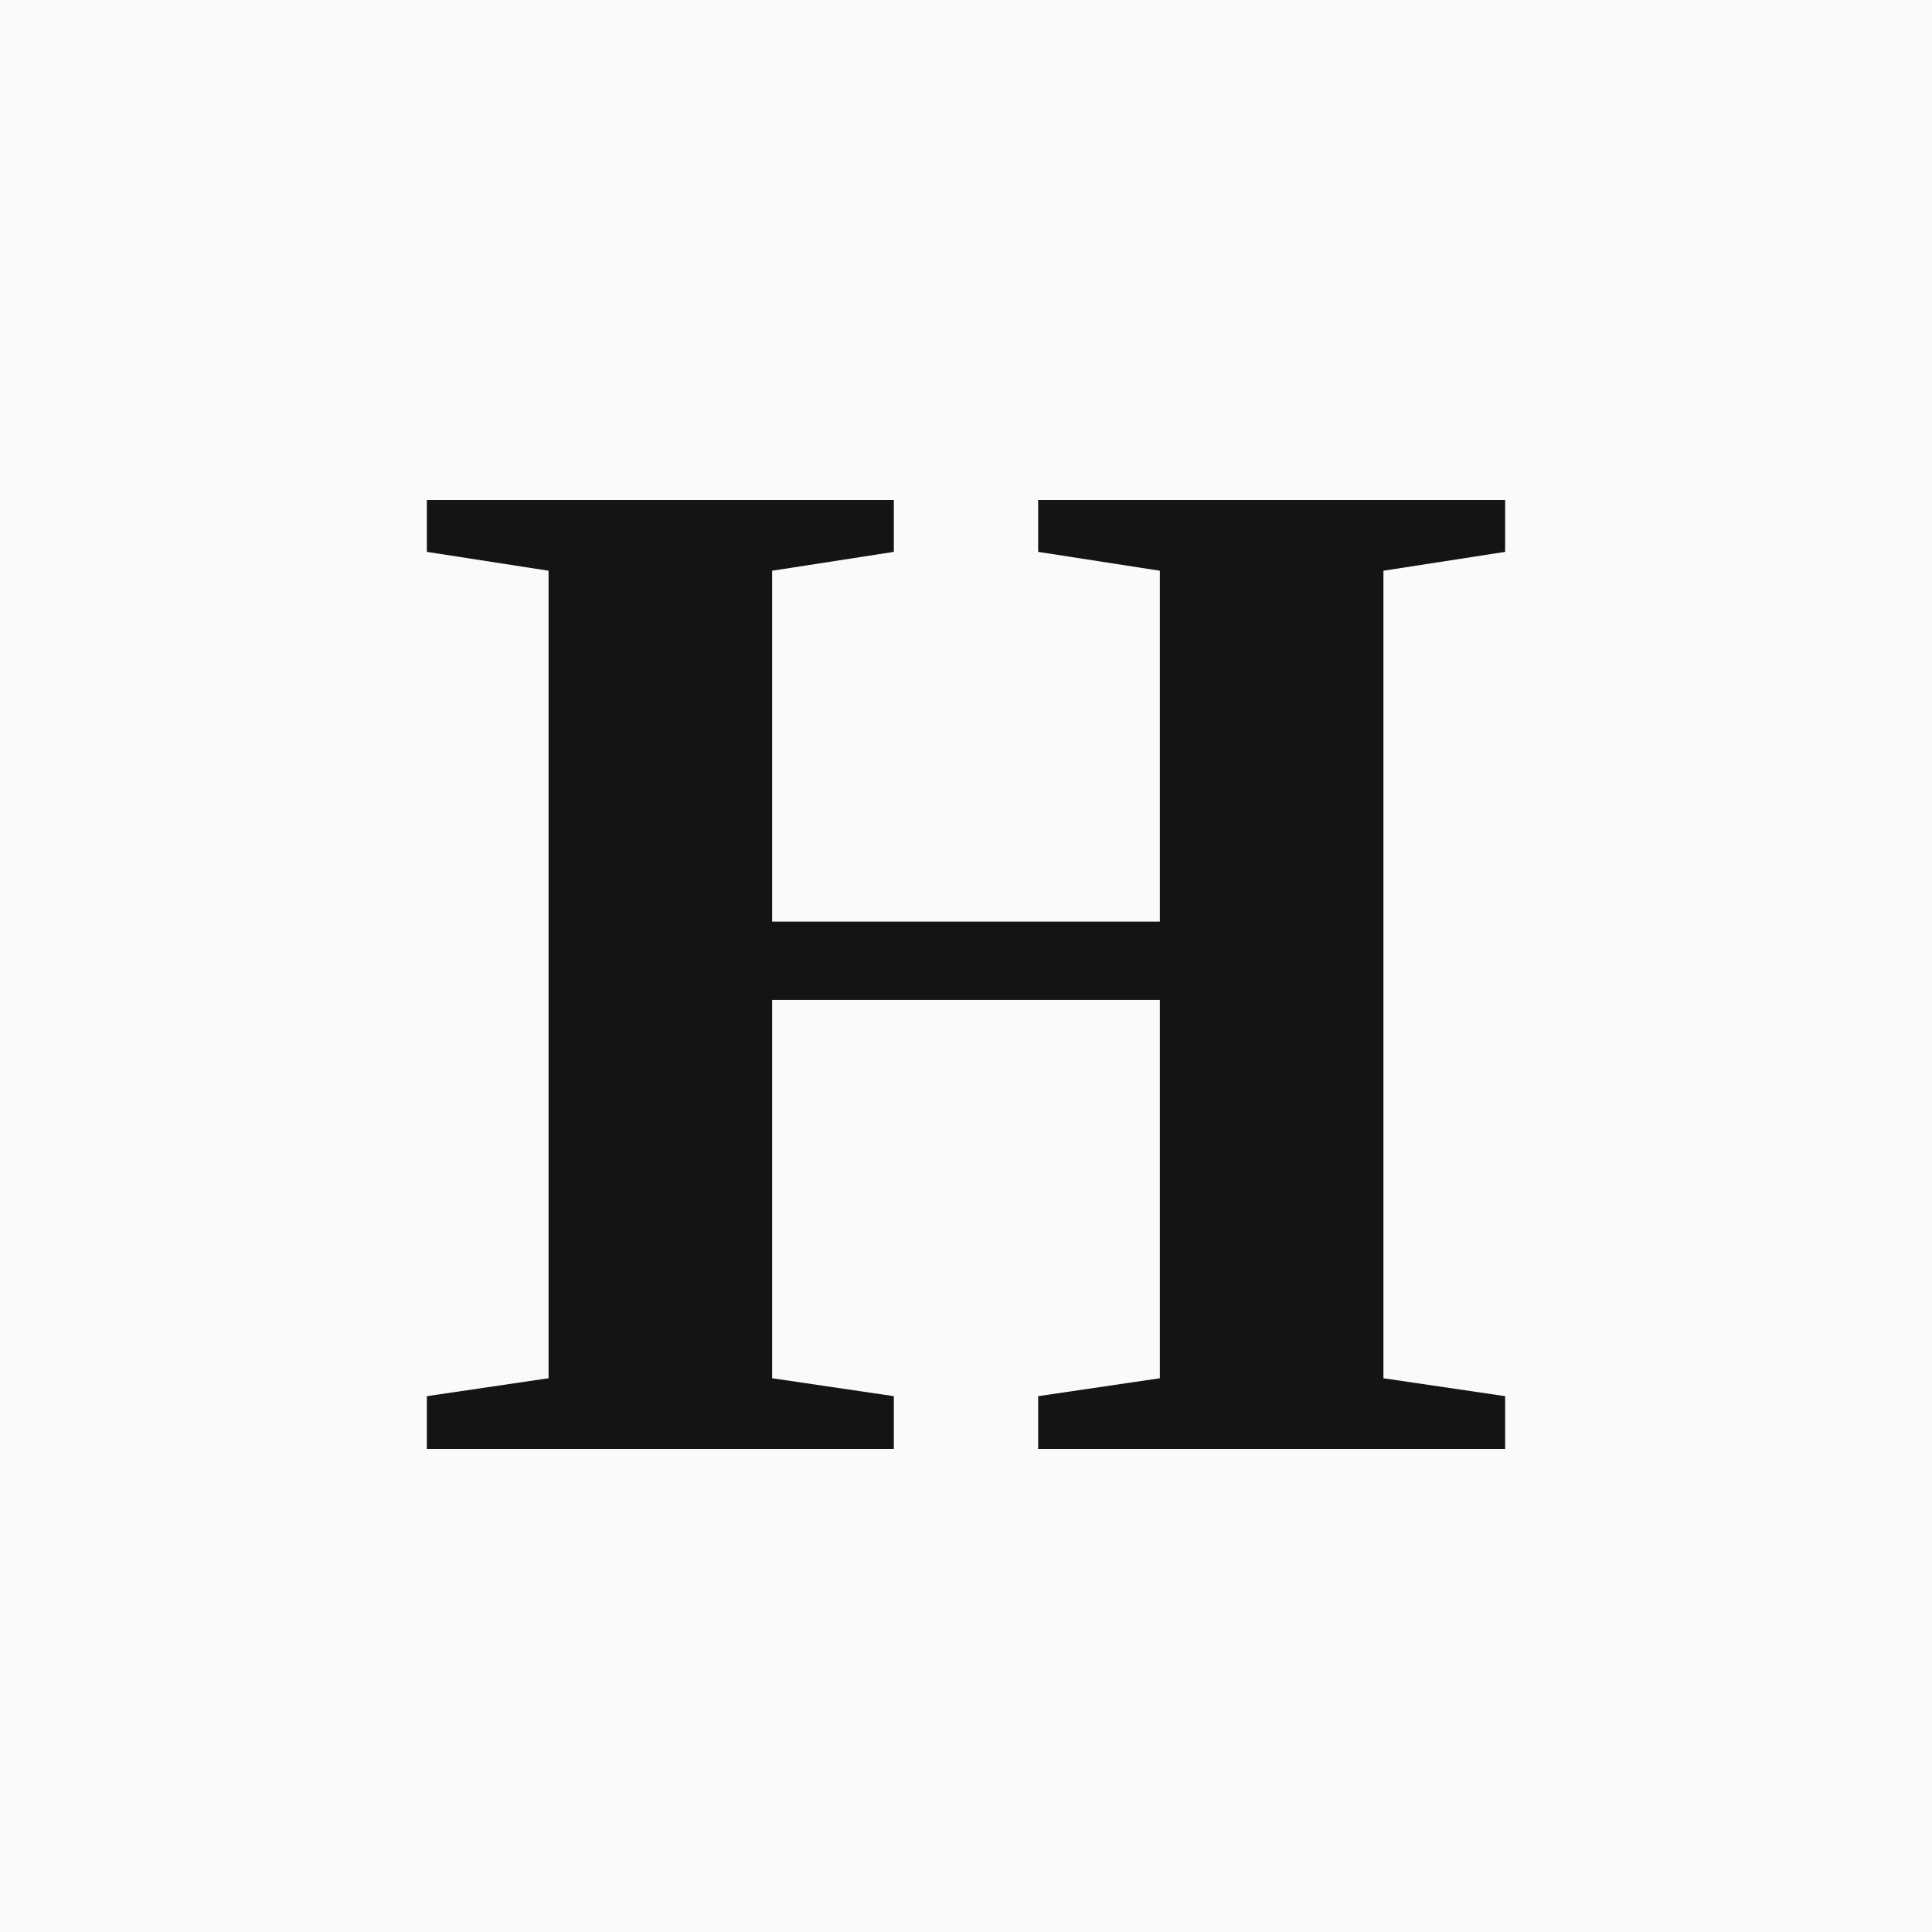
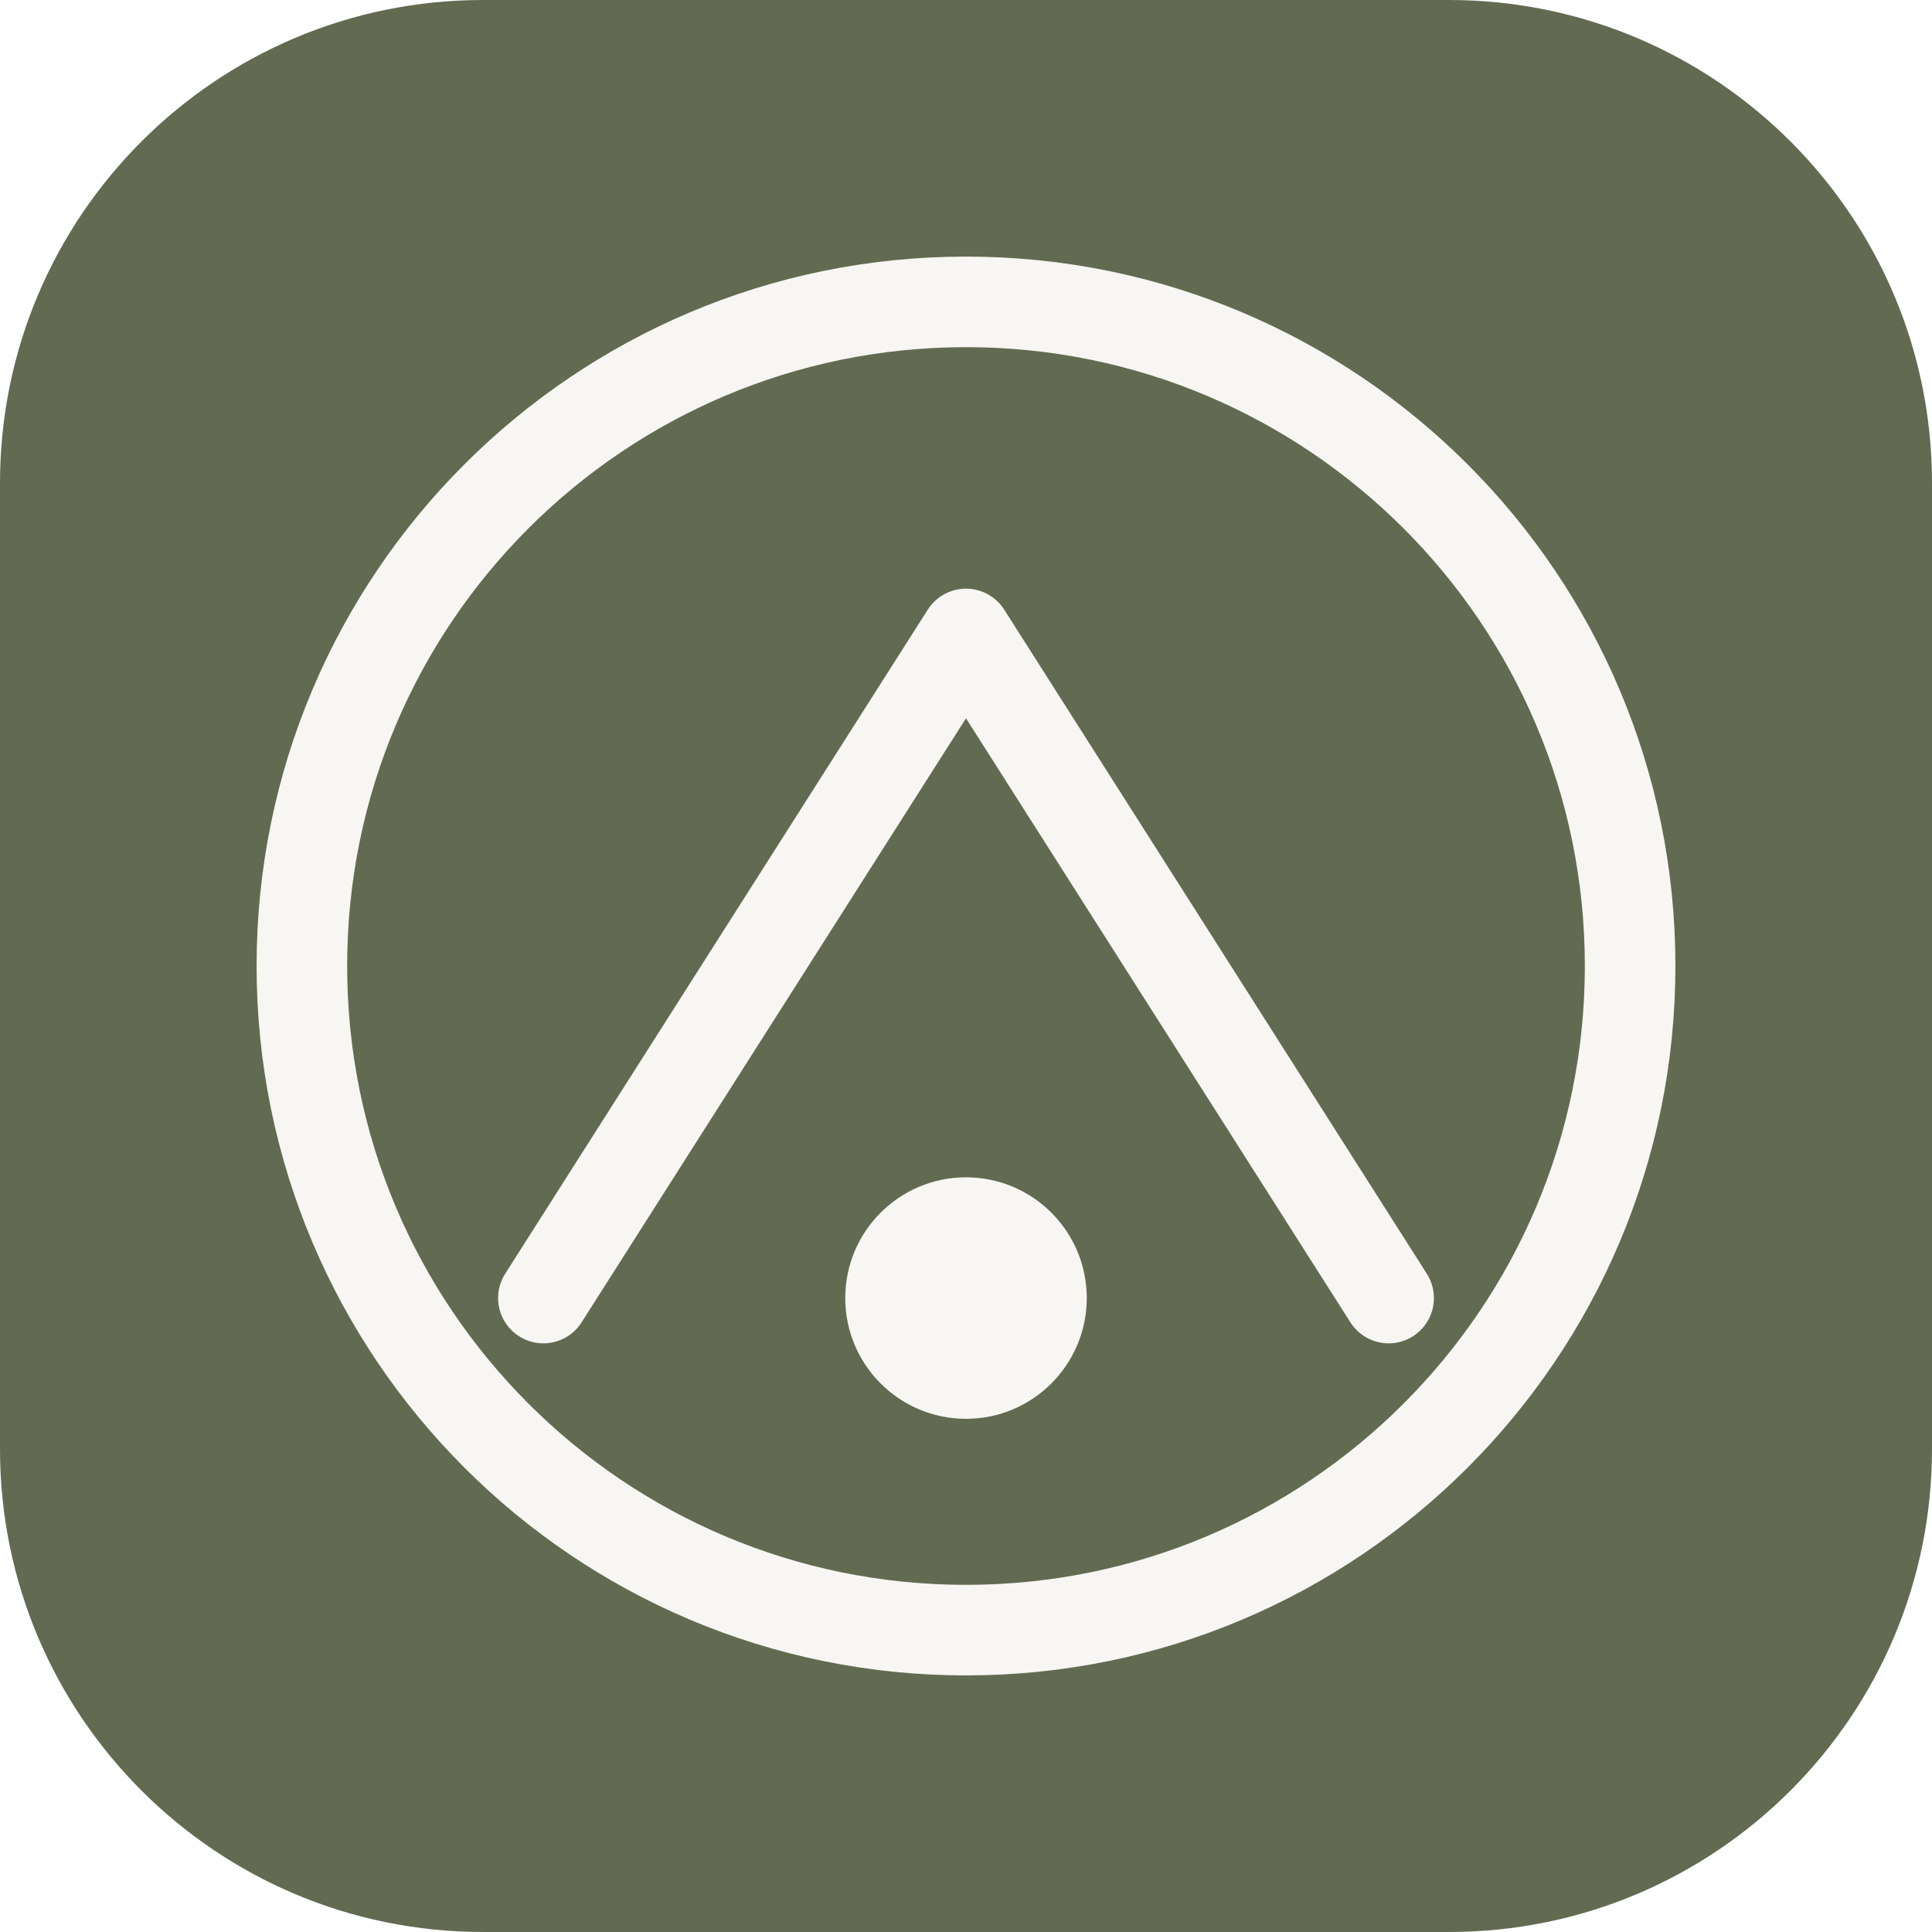
<svg xmlns="http://www.w3.org/2000/svg" viewBox="0 0 32 32">
  <style>
-     rect { fill: #fafaf8; }
-     text { fill: #141414; }
+     .bg { fill: #626b52; }
+     .mark { fill: none; stroke: #f7f6f2; stroke-width: 1.5; stroke-linejoin: round; stroke-linecap: round; }
+     .dot { fill: #f7f6f2; }
    @media (prefers-color-scheme: dark) {
-       rect { fill: #121211; }
-       text { fill: #ecebe7; }
+       .bg { fill: #1b1b1a; }
+       .mark { stroke: #a8b18f; }
+       .dot { fill: #a8b18f; }
    }
  </style>
-   <rect width="32" height="32" />
-   <text x="16" y="24" text-anchor="middle" font-family="Georgia, 'Times New Roman', serif" font-size="24" font-weight="600">H</text>
+   <rect class="bg" width="32" height="32" rx="8" />
+   <circle class="mark" cx="16" cy="16" r="11" />
+   <path class="mark" d="M9 21.5 16 10.5 23 21.5" />
+   <circle class="dot" cx="16" cy="21.5" r="2" />
</svg>
